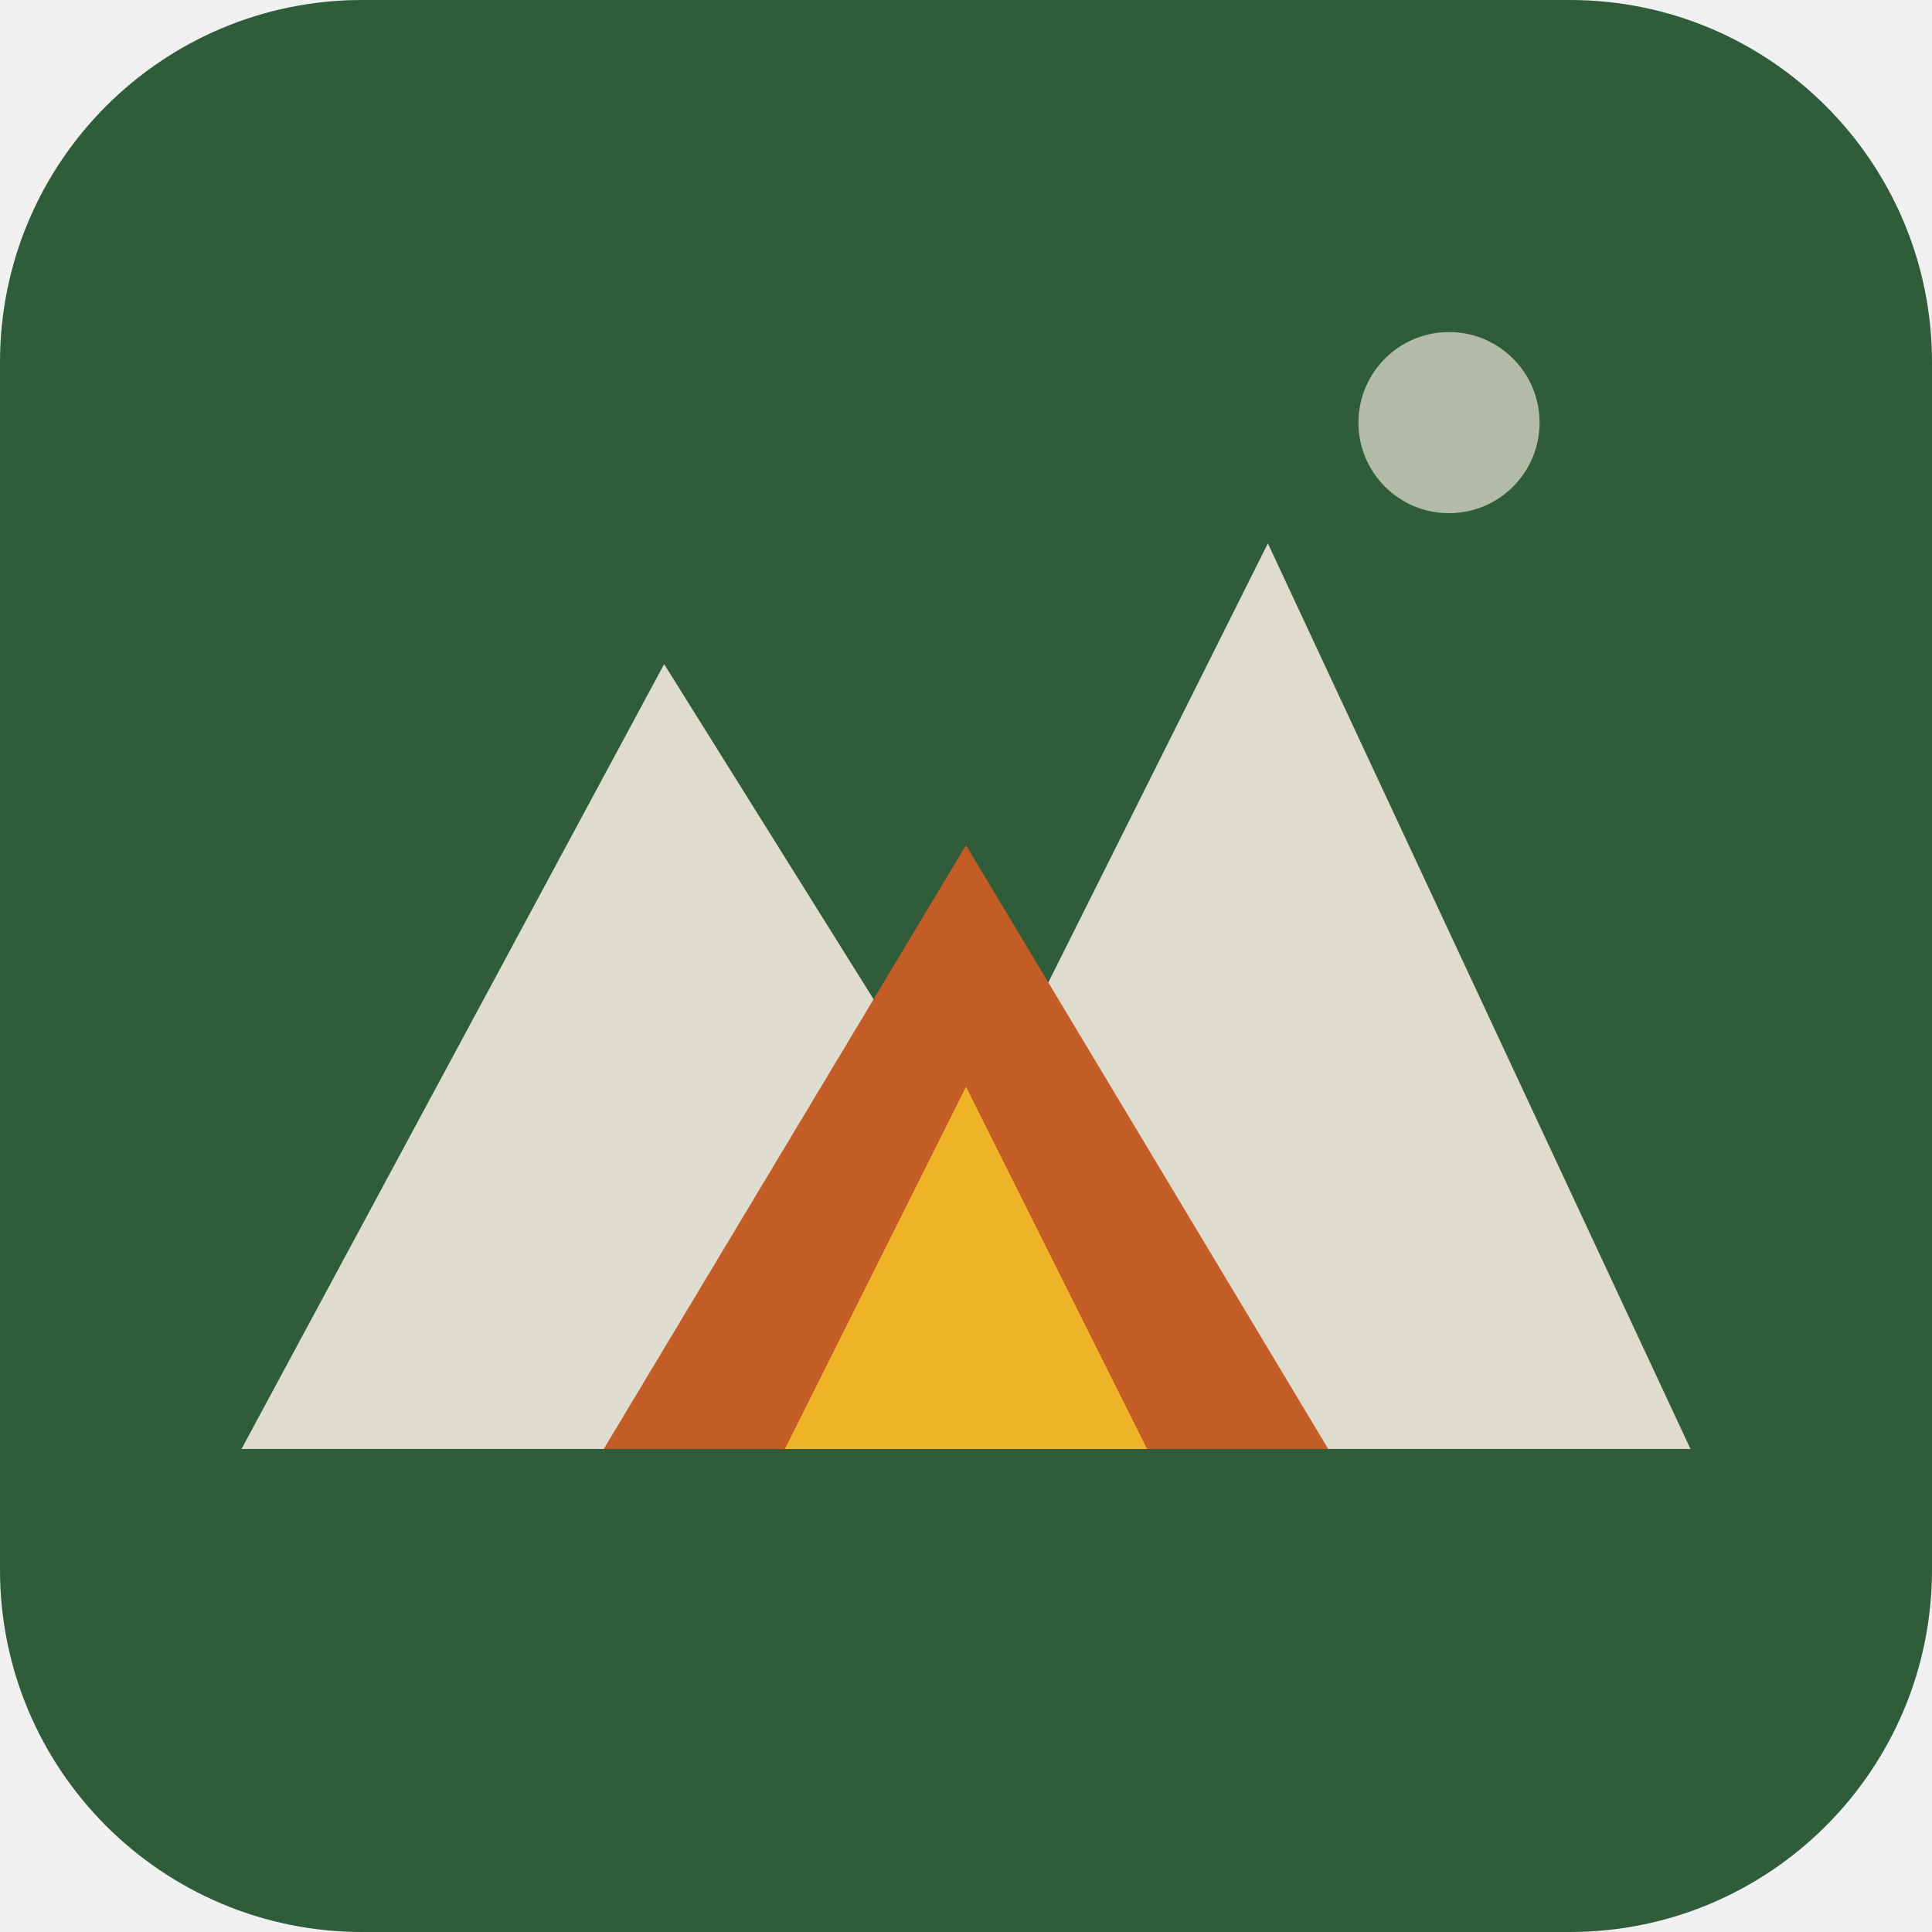
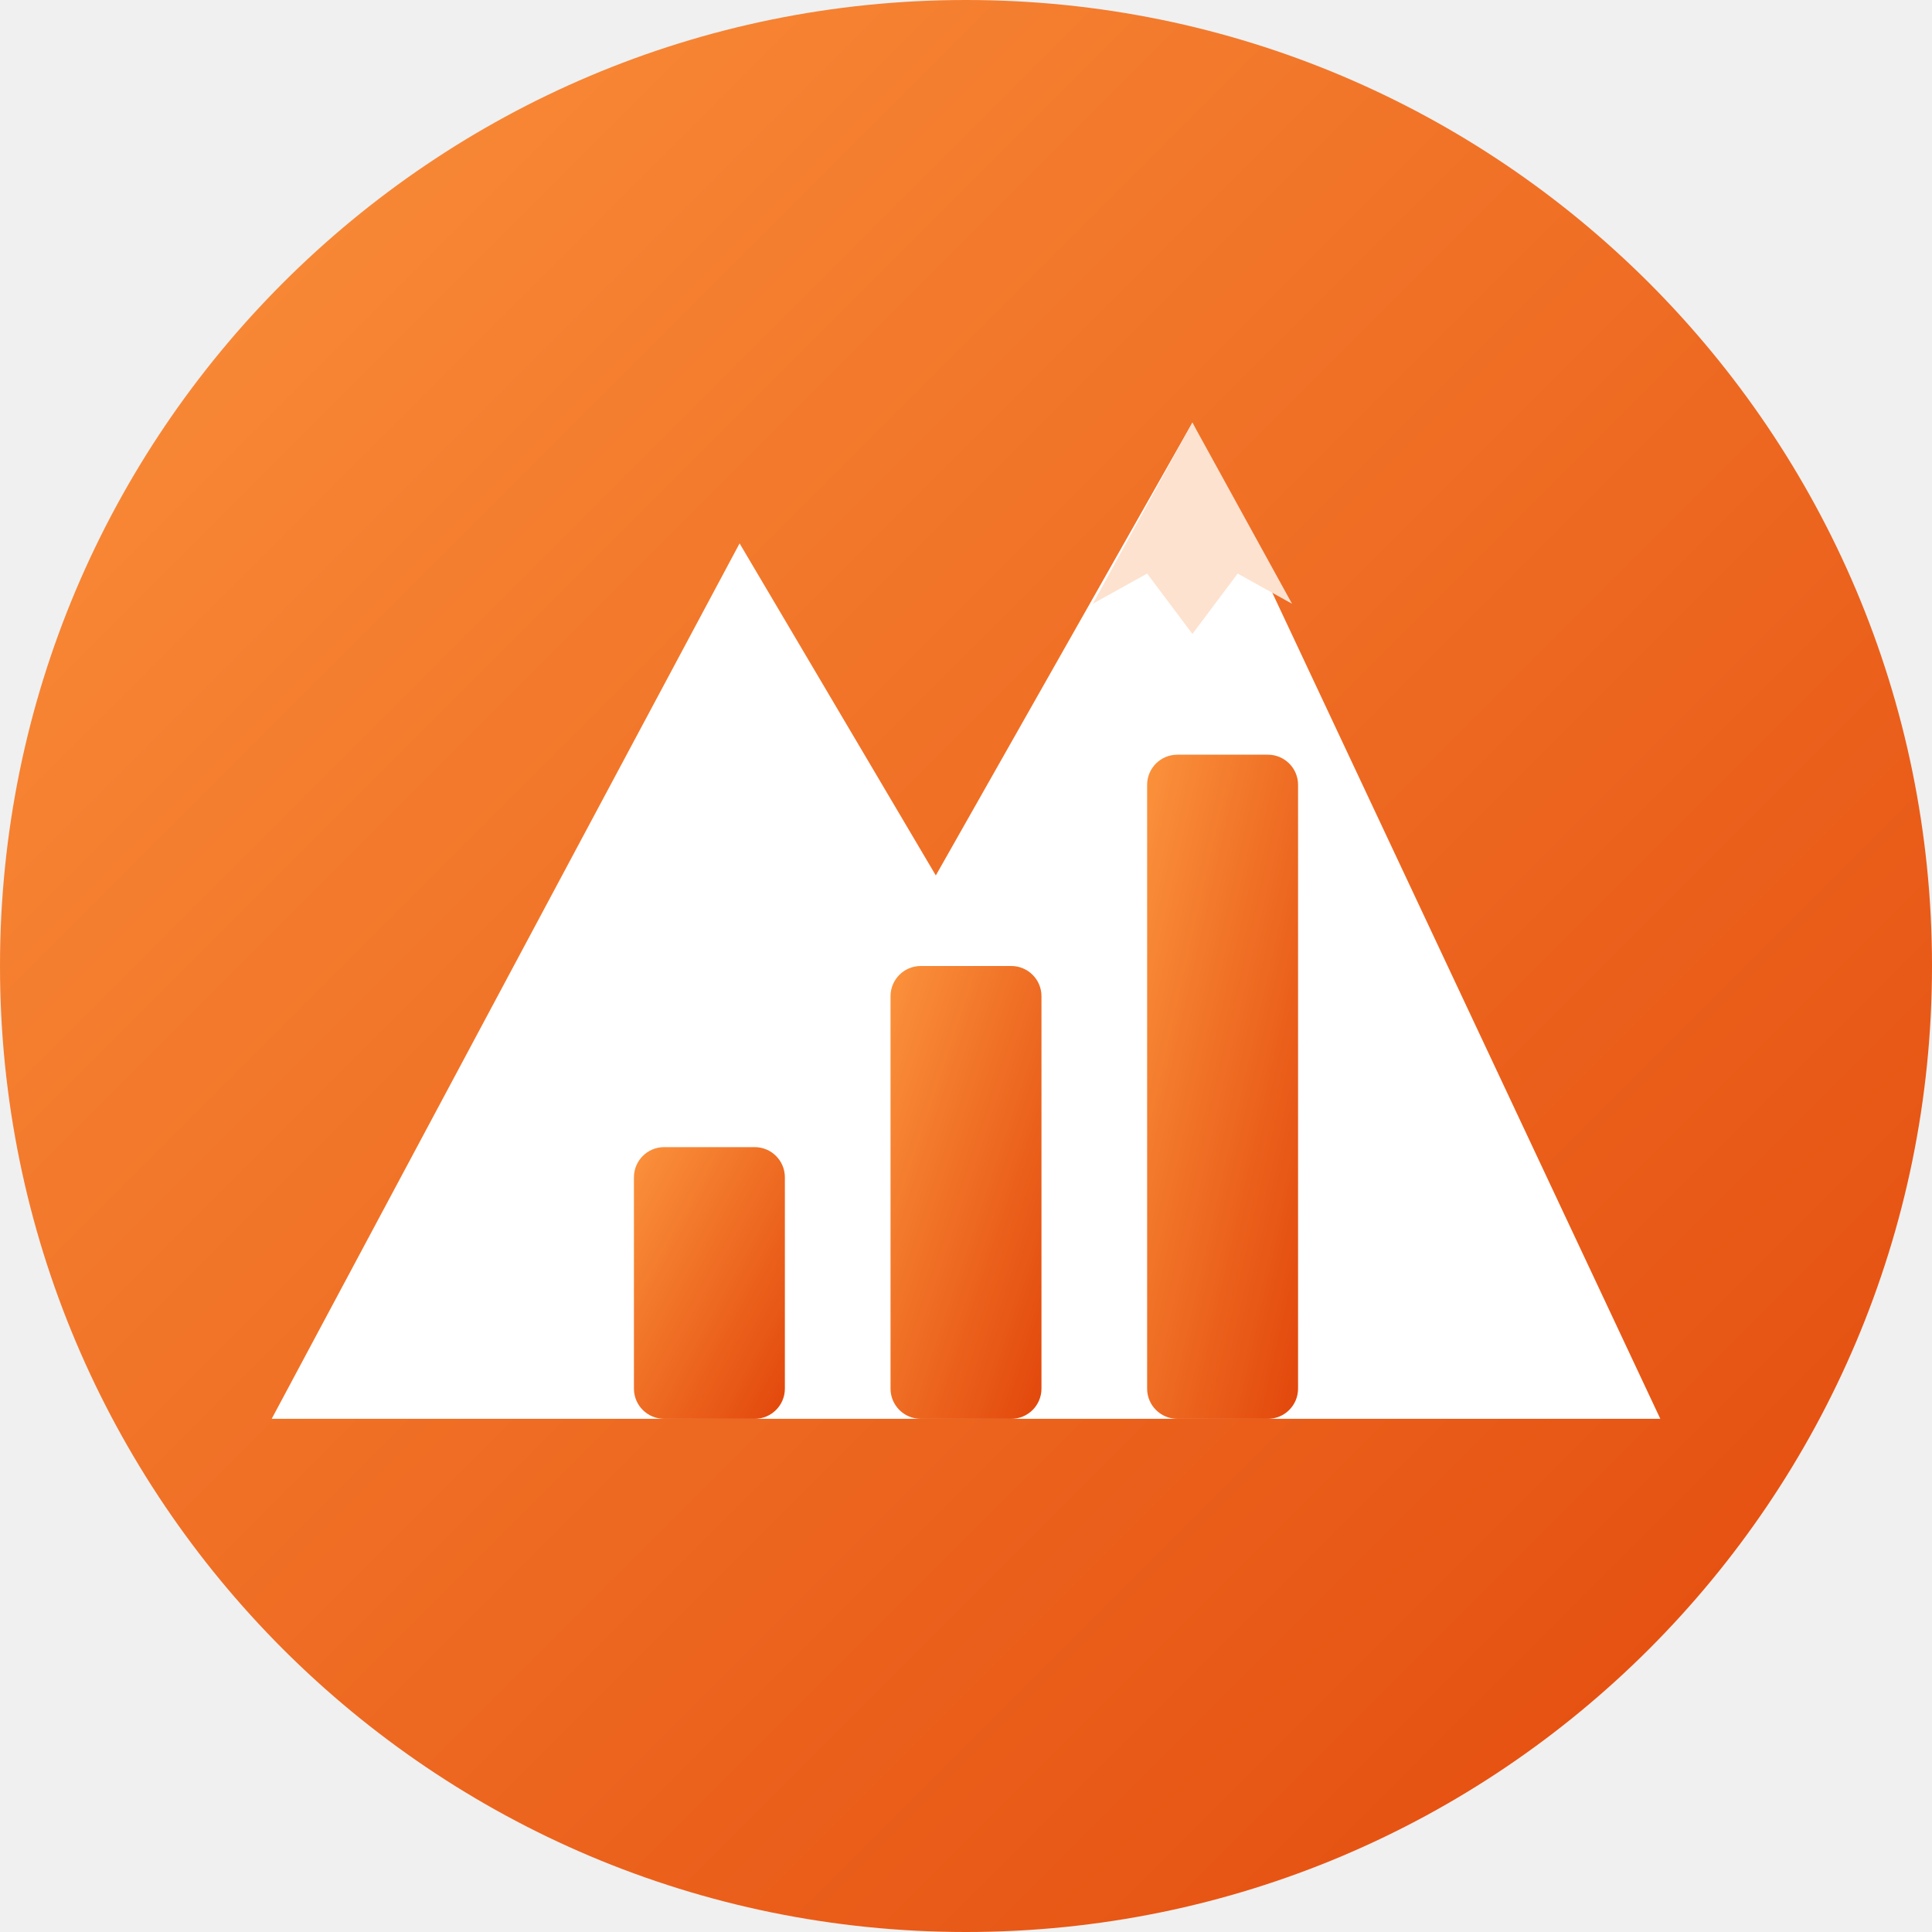
<svg xmlns="http://www.w3.org/2000/svg" viewBox="0 0 64 64" width="64" height="64" role="img" aria-label="Crag Stats">
-   <rect width="64" height="64" rx="12" fill="#2f5d3a" />
-   <path d="M8 48 L22 22 L32 38 L42 18 L56 48 Z" fill="#e8e2d6" opacity="0.95" />
-   <path d="M20 48 L32 28 L44 48 Z" fill="#c45c26" />
-   <path d="M26 48 L32 36 L38 48 Z" fill="#f0b429" />
-   <circle cx="48" cy="14" r="3" fill="#e8e2d6" opacity="0.7" />
+   <defs>
+     <linearGradient id="cs-g" x1="0" y1="0" x2="1" y2="1">
+       <stop offset="0" stop-color="#fb923c" />
+       <stop offset="1" stop-color="#e2470b" />
+     </linearGradient>
+   </defs>
+   <circle cx="32" cy="32" r="32" fill="url(#cs-g)" />
+   <path d="M9 47 L24.5 18 L31 29 L39.5 14 L55 47 Z" fill="#fff" />
+   <g fill="url(#cs-g)">
+     <rect x="21" y="38" width="5" height="9" rx="1" />
+     <rect x="29.5" y="32" width="5" height="15" rx="1" />
+     <rect x="38" y="25" width="5" height="22" rx="1" />
+   </g>
+   <path d="M36.2 20 L39.5 14 L42.8 20 L41 19 L39.5 21 L38 19 Z" fill="#fde2cf" />
</svg>
